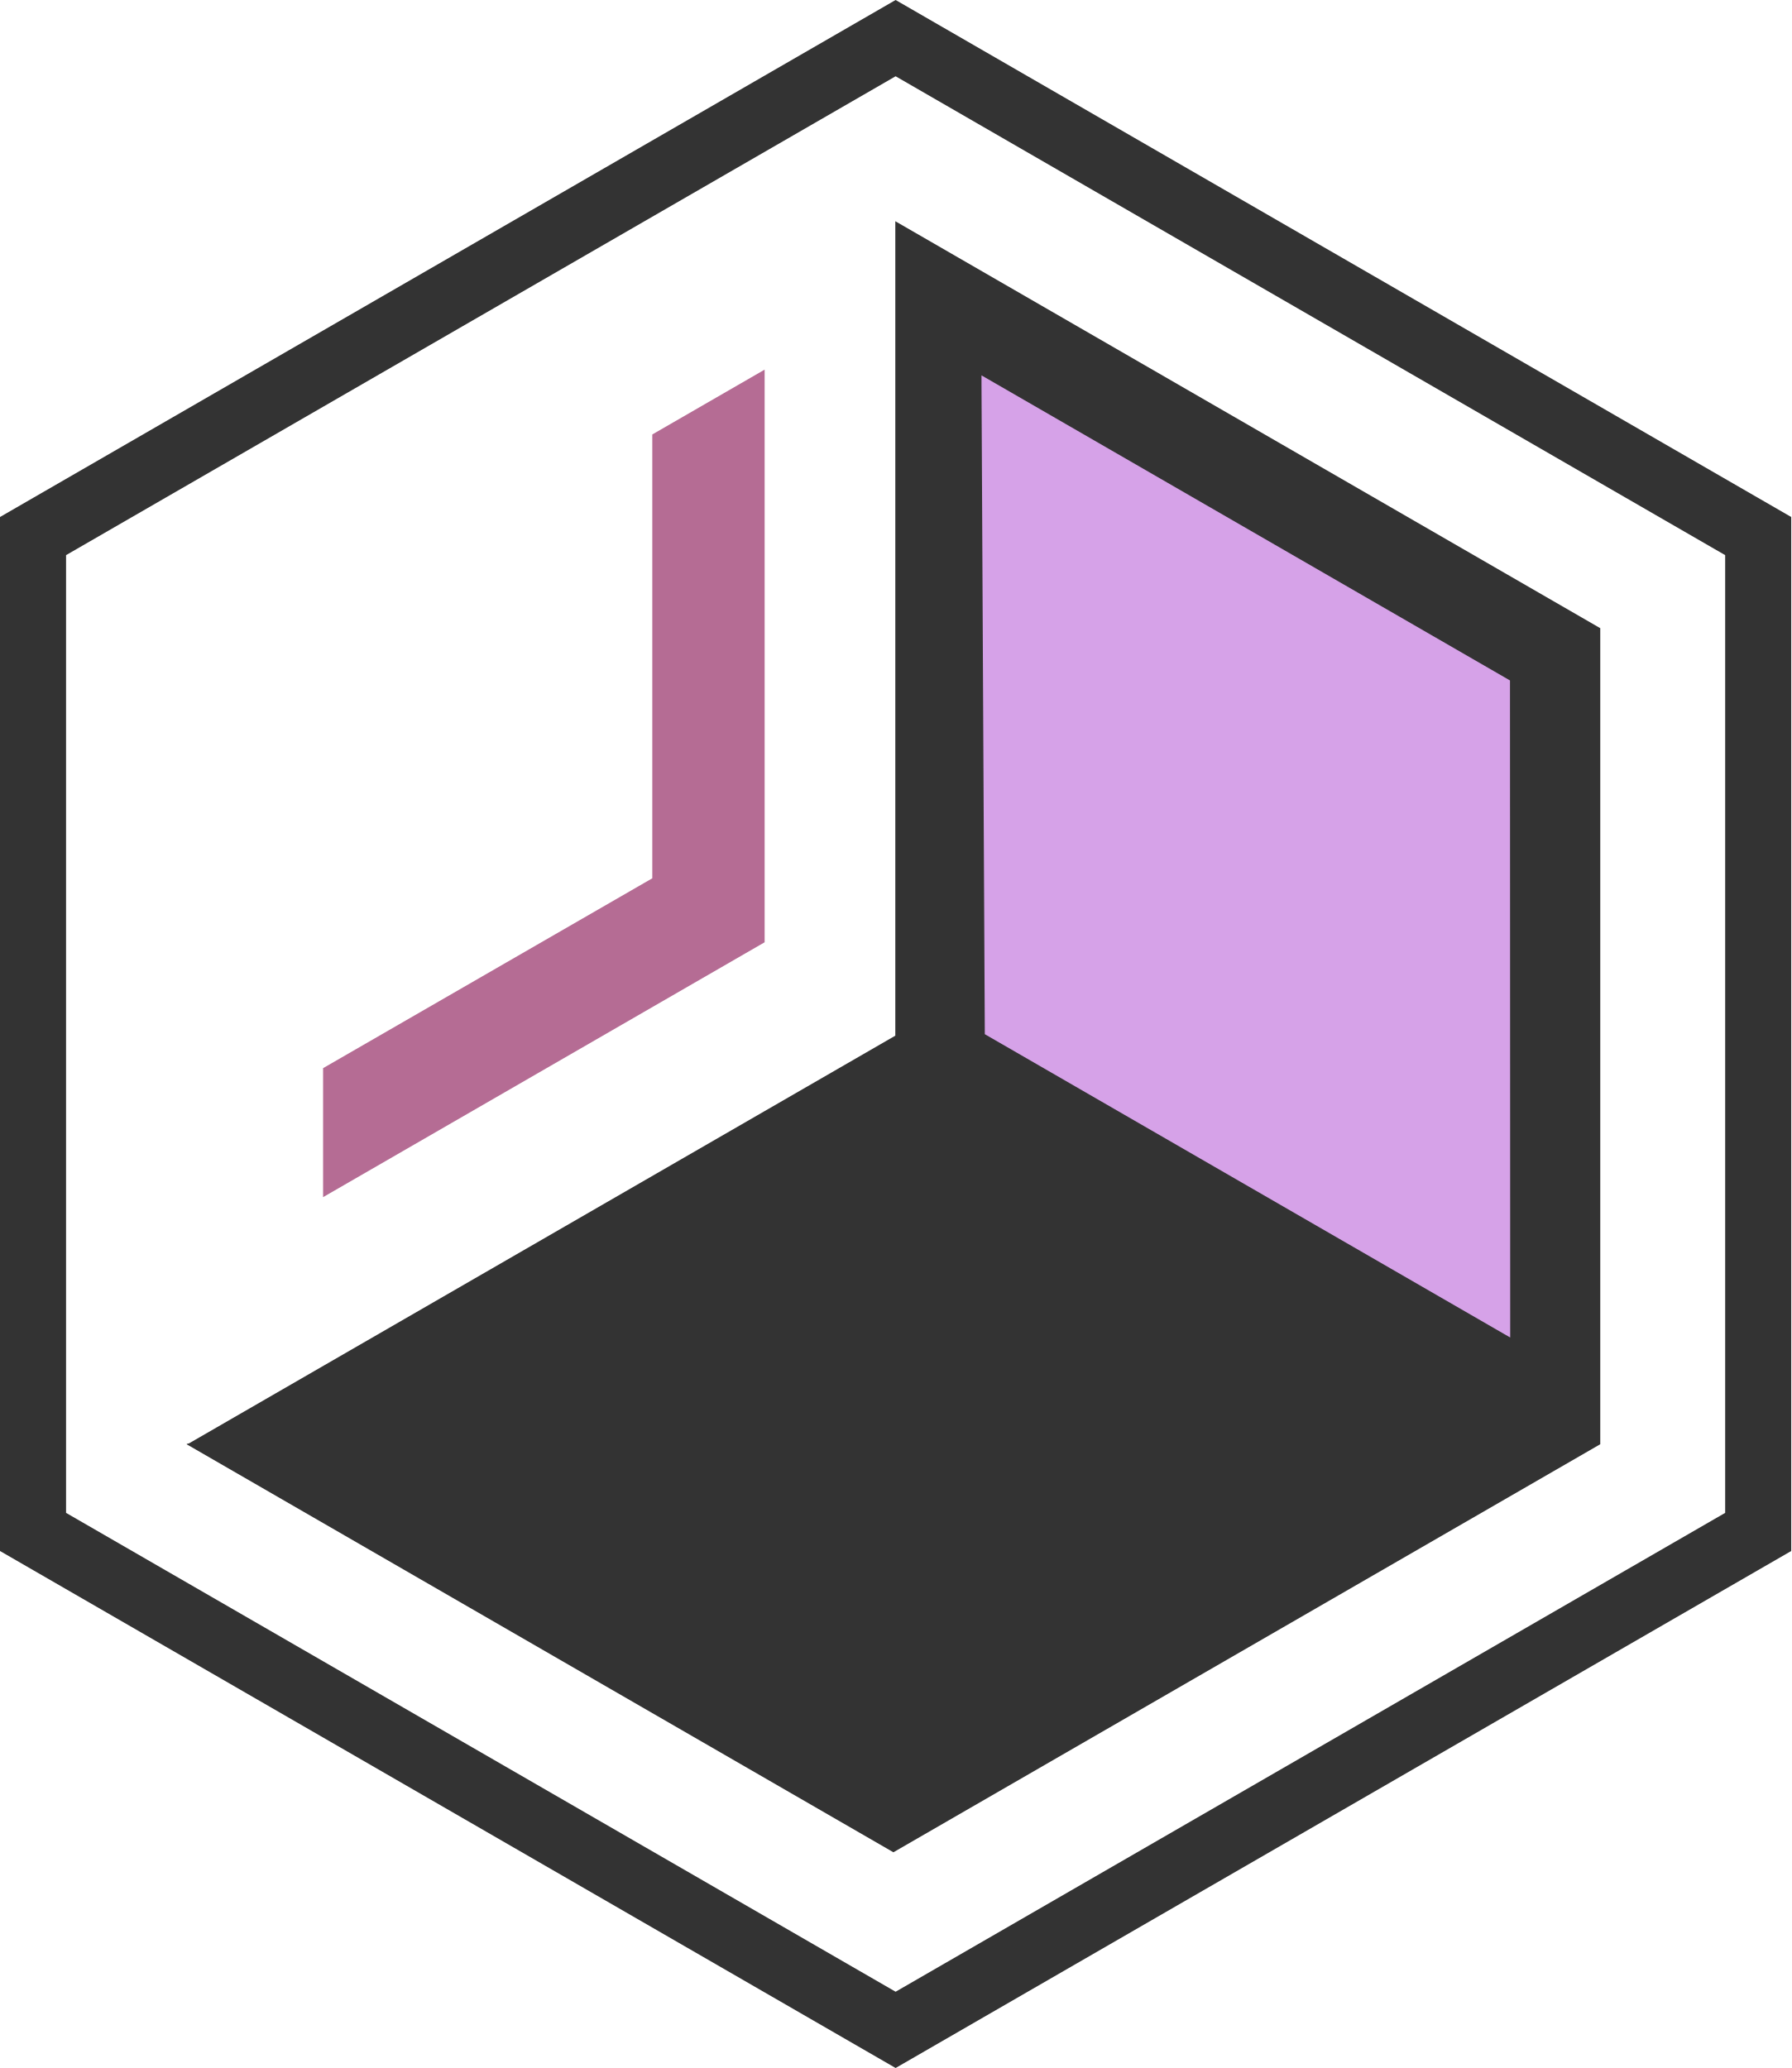
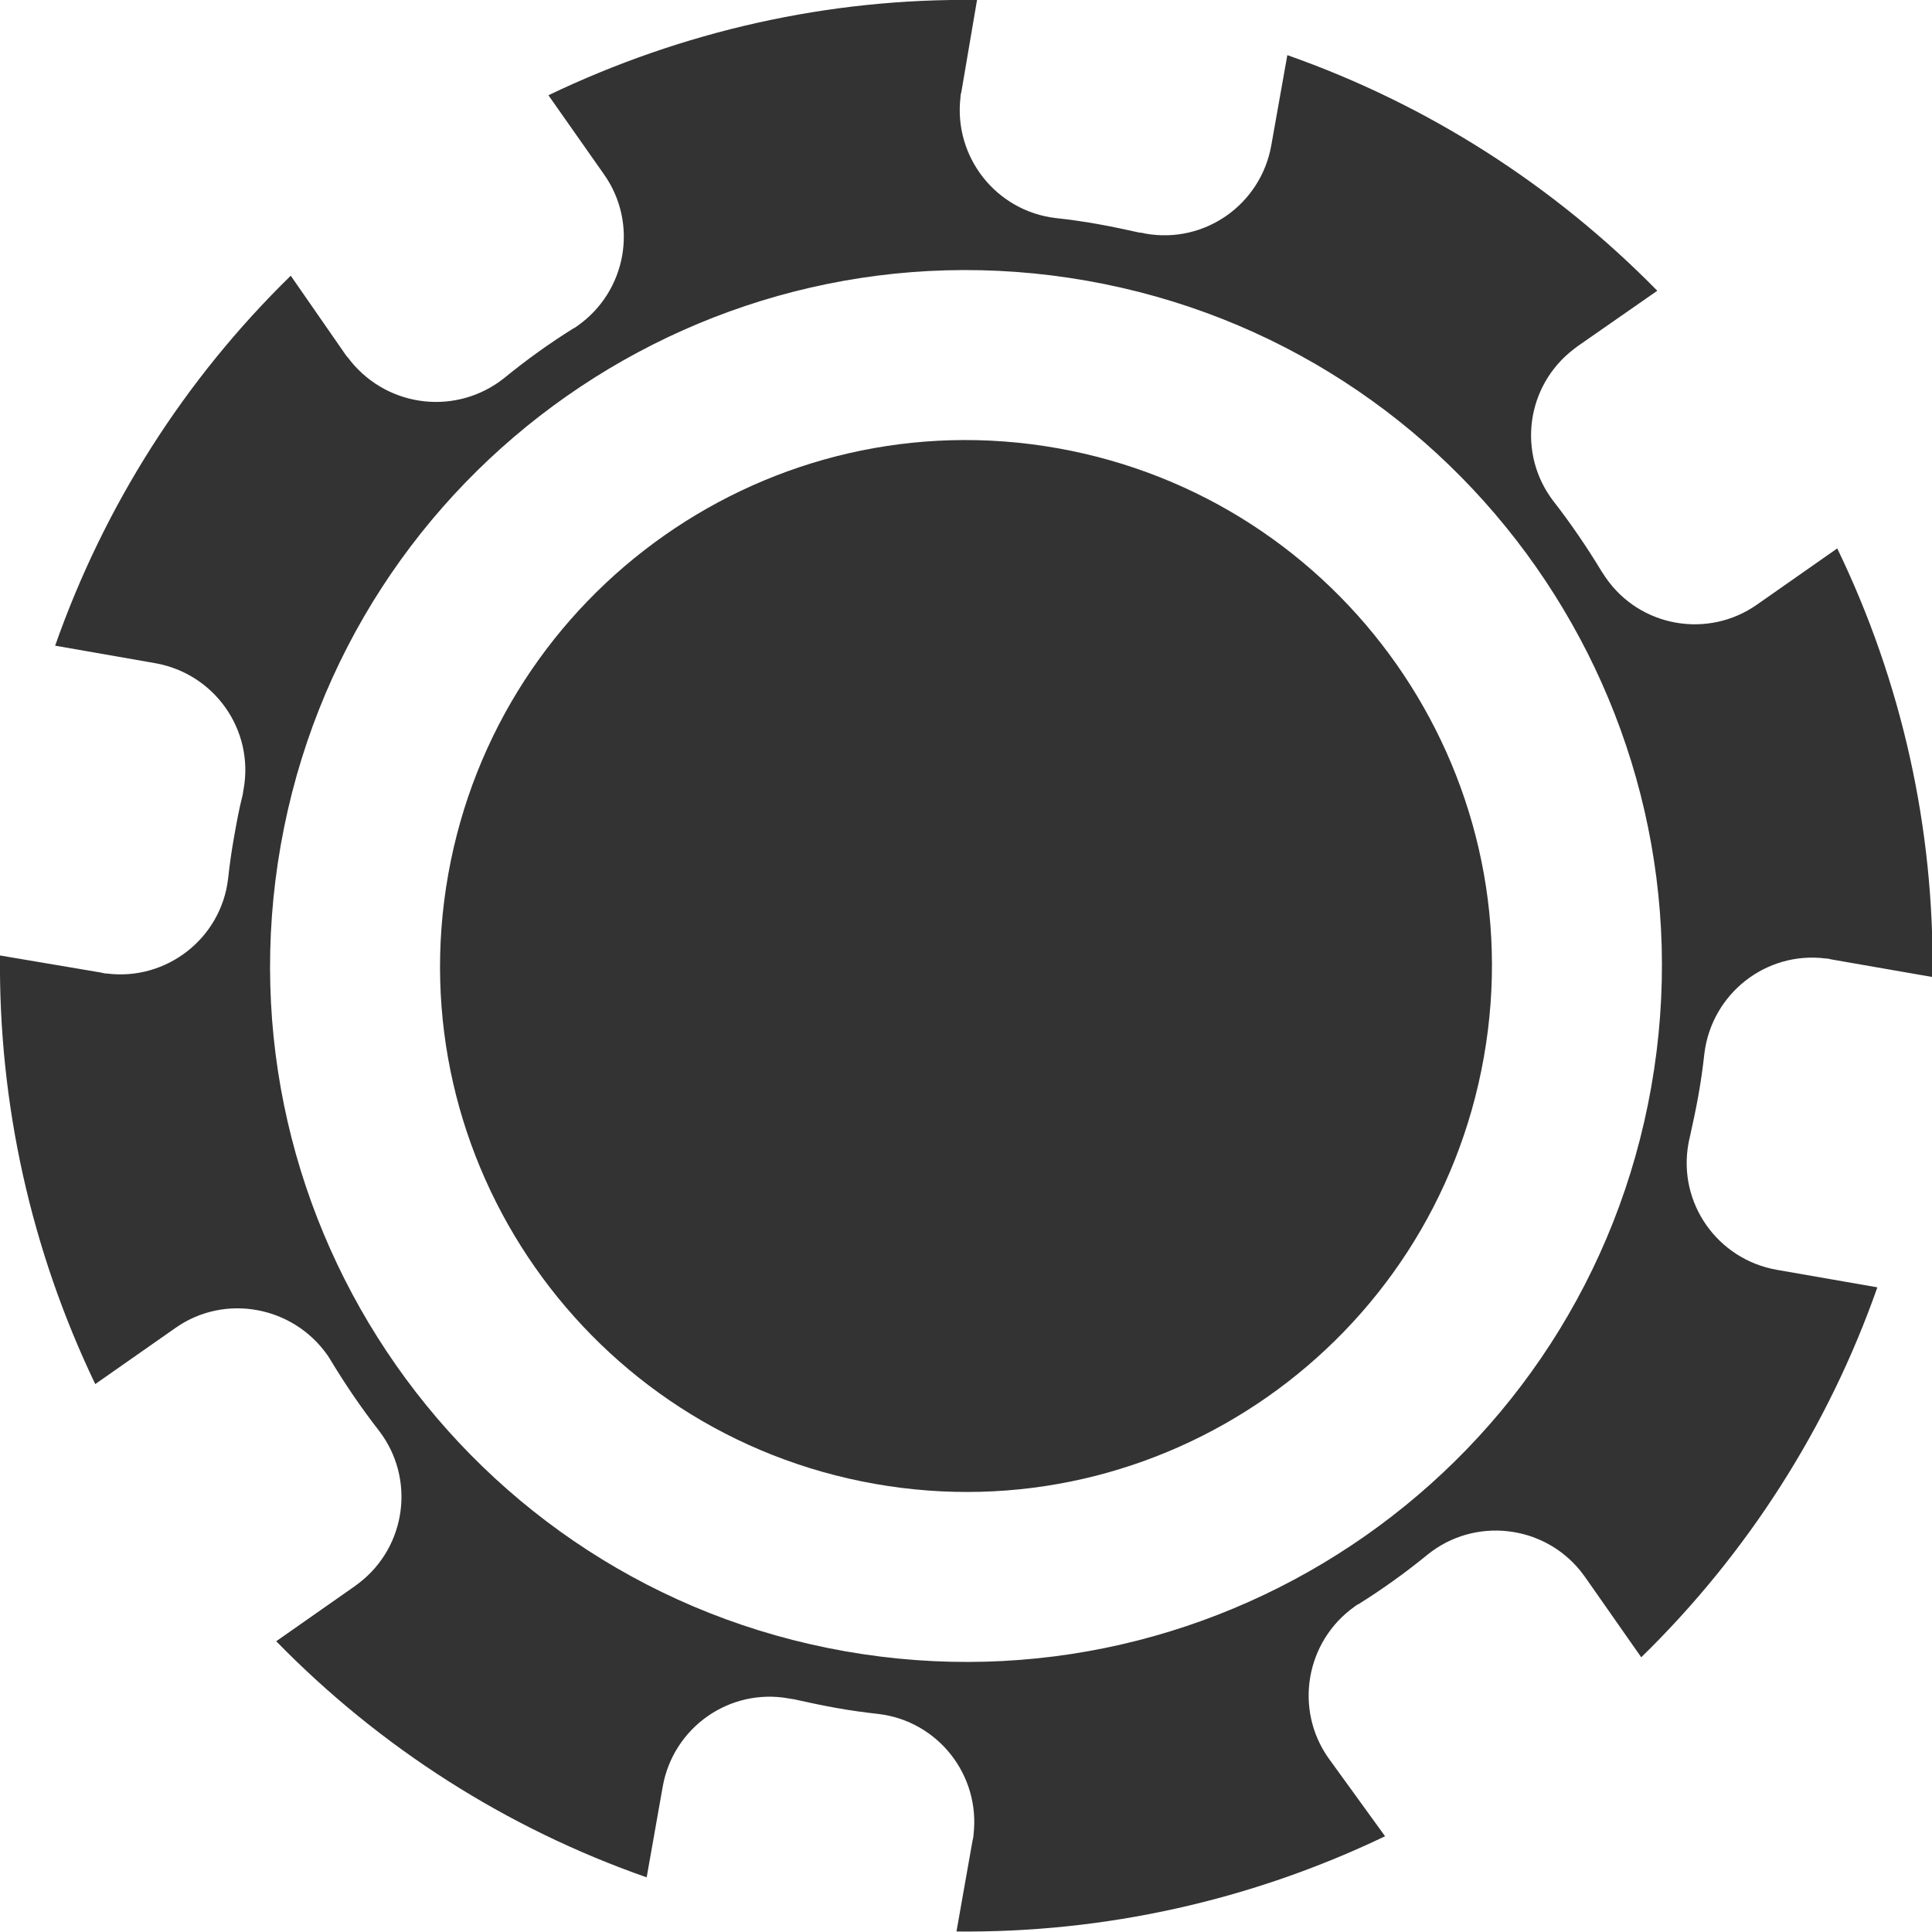
- <svg xmlns="http://www.w3.org/2000/svg" viewBox="0 0 406.72 469.64">
-   <defs>
-     <style>.a{fill:#b56c94;}.b{fill:#333;}.c{fill:#d6a2e8;}</style>
-   </defs>
-   <polygon class="a" points="74.36 243.19 149.11 200.03 149.11 99.24 172.61 85.68 172.61 213.46 74.36 270.18 74.36 243.19" />
-   <path class="a" d="M171.61,87.41V212.88l-.12.07-96.13,55.5V243.77l74.75-43.16V99.82l21.5-12.41m2-3.46-3,1.73-21.5,12.41-1,.58V199.46L74.36,242l-1,.58v29.29l3-1.73,96.13-55.5.13-.07,1-.58V84Z" />
-   <polygon class="b" points="363.36 142.66 363.36 327.98 363.19 328.08 202.86 420.65 42.36 327.98 42.68 327.8 42.79 327.86 203.29 235.2 203.29 50.24 363.36 142.66" />
-   <polygon class="c" points="224.11 234.52 223.36 86.07 342.36 154.78 342.41 302.83 224.11 234.52" />
-   <path class="c" d="M223.86,86.94l118,68.13L341.91,302l-117.3-67.73-.75-147.29m-1-1.74V87l.75,147.29v.57l.5.29,117.3,67.73,1.5.86V302l-.05-146.89v-.58l-.5-.29-118-68.13-1.51-.87Z" />
-   <path class="b" d="M203.36,17.32,391.72,126.07v217.5L203.36,452.32,15,343.57V126.07L203.36,17.32m0-17.32-7.5,4.33L7.5,113.08,0,117.41V352.23l7.5,4.33L195.86,465.31l7.5,4.33,7.5-4.33L399.22,356.56l7.5-4.33V117.41l-7.5-4.33L210.86,4.33,203.36,0Z" />
+ <svg xmlns="http://www.w3.org/2000/svg" version="1.1" id="Layer_1" x="0px" y="0px" viewBox="0 0 385.4 385.4" style="enable-background:new 0 0 385.4 385.4;" xml:space="preserve">
+   <style type="text/css">
+ 	.st0{fill:#333333;}
+ </style>
+   <g id="Layer_2_00000079486855374520736940000010669609811217651101_">
+     <g id="Layer_1-2">
+       <path class="st0" d="M174.5,296c-57.1-10.1-95.2-64.5-85.1-121.5s64.5-95.2,121.5-85.1s95.2,64.5,85.1,121.5c0,0,0,0,0,0    C285.9,268,231.5,306.1,174.5,296z" />
+       <path class="st0" d="M337.1,226.8c0.6-2.7,1.2-5.5,1.7-8.3c0.5-2.8,0.9-5.6,1.2-8.4c1.5-11.9,12.3-20.4,24.2-18.9    c0.4,0,0.8,0.1,1.2,0.2l20.1,3.5c0.4-29.6-6.1-58.8-19-85.5l-16,11.2c-9.8,6.9-23.4,4.5-30.2-5.4c-0.3-0.4-0.5-0.8-0.8-1.2    c-2.9-4.8-6.1-9.5-9.6-14c-7.3-9.5-5.5-23.1,4.1-30.4c0.3-0.2,0.5-0.4,0.8-0.6l15.8-11c-20.7-21.1-45.9-37.2-73.8-47l-3.2,18    c-2.1,11.8-13.3,19.7-25.1,17.6c-0.4-0.1-0.8-0.2-1.2-0.2c-2.7-0.6-5.5-1.2-8.3-1.7s-5.6-0.9-8.4-1.2c-11.9-1.4-20.4-12.2-19-24.1    c0-0.4,0.1-0.8,0.2-1.2L194.9,0c-29.6-0.4-58.8,6.2-85.5,19l11.1,15.8c6.9,9.8,4.5,23.3-5.3,30.2c-0.3,0.2-0.5,0.4-0.8,0.5    c-4.8,3-9.4,6.3-13.8,9.9c-9.4,7.5-23,6-30.6-3.3c-0.3-0.4-0.6-0.8-0.9-1.1L58,55c-21.2,20.7-37.2,45.9-47,73.8l20,3.5    c11.8,2.1,19.7,13.3,17.6,25.1c-0.1,0.4-0.1,0.8-0.2,1.2c-0.7,2.7-1.2,5.5-1.7,8.3c-0.5,2.8-0.9,5.6-1.2,8.4    c-1.4,11.9-12.3,20.4-24.2,18.9c-0.4,0-0.8-0.1-1.2-0.2L0,190.6c-0.3,29.6,6.2,58.8,19,85.5l16-11.2c9.8-6.9,23.4-4.4,30.3,5.4    c0.3,0.4,0.5,0.8,0.7,1.1c2.9,4.8,6.1,9.5,9.6,14c7.3,9.5,5.5,23.1-4,30.4c-0.3,0.2-0.5,0.4-0.8,0.6l-15.7,11    c20.7,21.2,45.9,37.3,73.9,47.1l3.2-18.1c2.1-11.8,13.3-19.7,25.1-17.6c0.4,0.1,0.8,0.1,1.2,0.2c2.7,0.6,5.5,1.2,8.3,1.7    s5.6,0.9,8.4,1.2c11.9,1.4,20.4,12.2,19,24.1c0,0.4-0.1,0.8-0.2,1.2l-3.2,18.1c29.6,0.3,58.8-6.2,85.5-19L265,350.7    c-6.9-9.8-4.5-23.3,5.2-30.2c0.3-0.2,0.5-0.4,0.8-0.5c4.8-3,9.4-6.3,13.8-9.9c9.3-7.5,23-6,30.5,3.3c0.3,0.4,0.6,0.8,0.9,1.2    l11.2,16c21.2-20.7,37.3-45.9,47.1-73.8l-20.1-3.5c-11.8-2.1-19.7-13.3-17.6-25.1C336.9,227.6,337,227.2,337.1,226.8z     M168.6,329.4C93.1,316.1,42.7,244.1,56,168.6S141.3,42.7,216.8,56c75.5,13.3,125.9,85.3,112.6,160.8    C316.1,292.3,244.1,342.7,168.6,329.4C168.6,329.4,168.6,329.4,168.6,329.4z" />
+     </g>
+   </g>
</svg>
